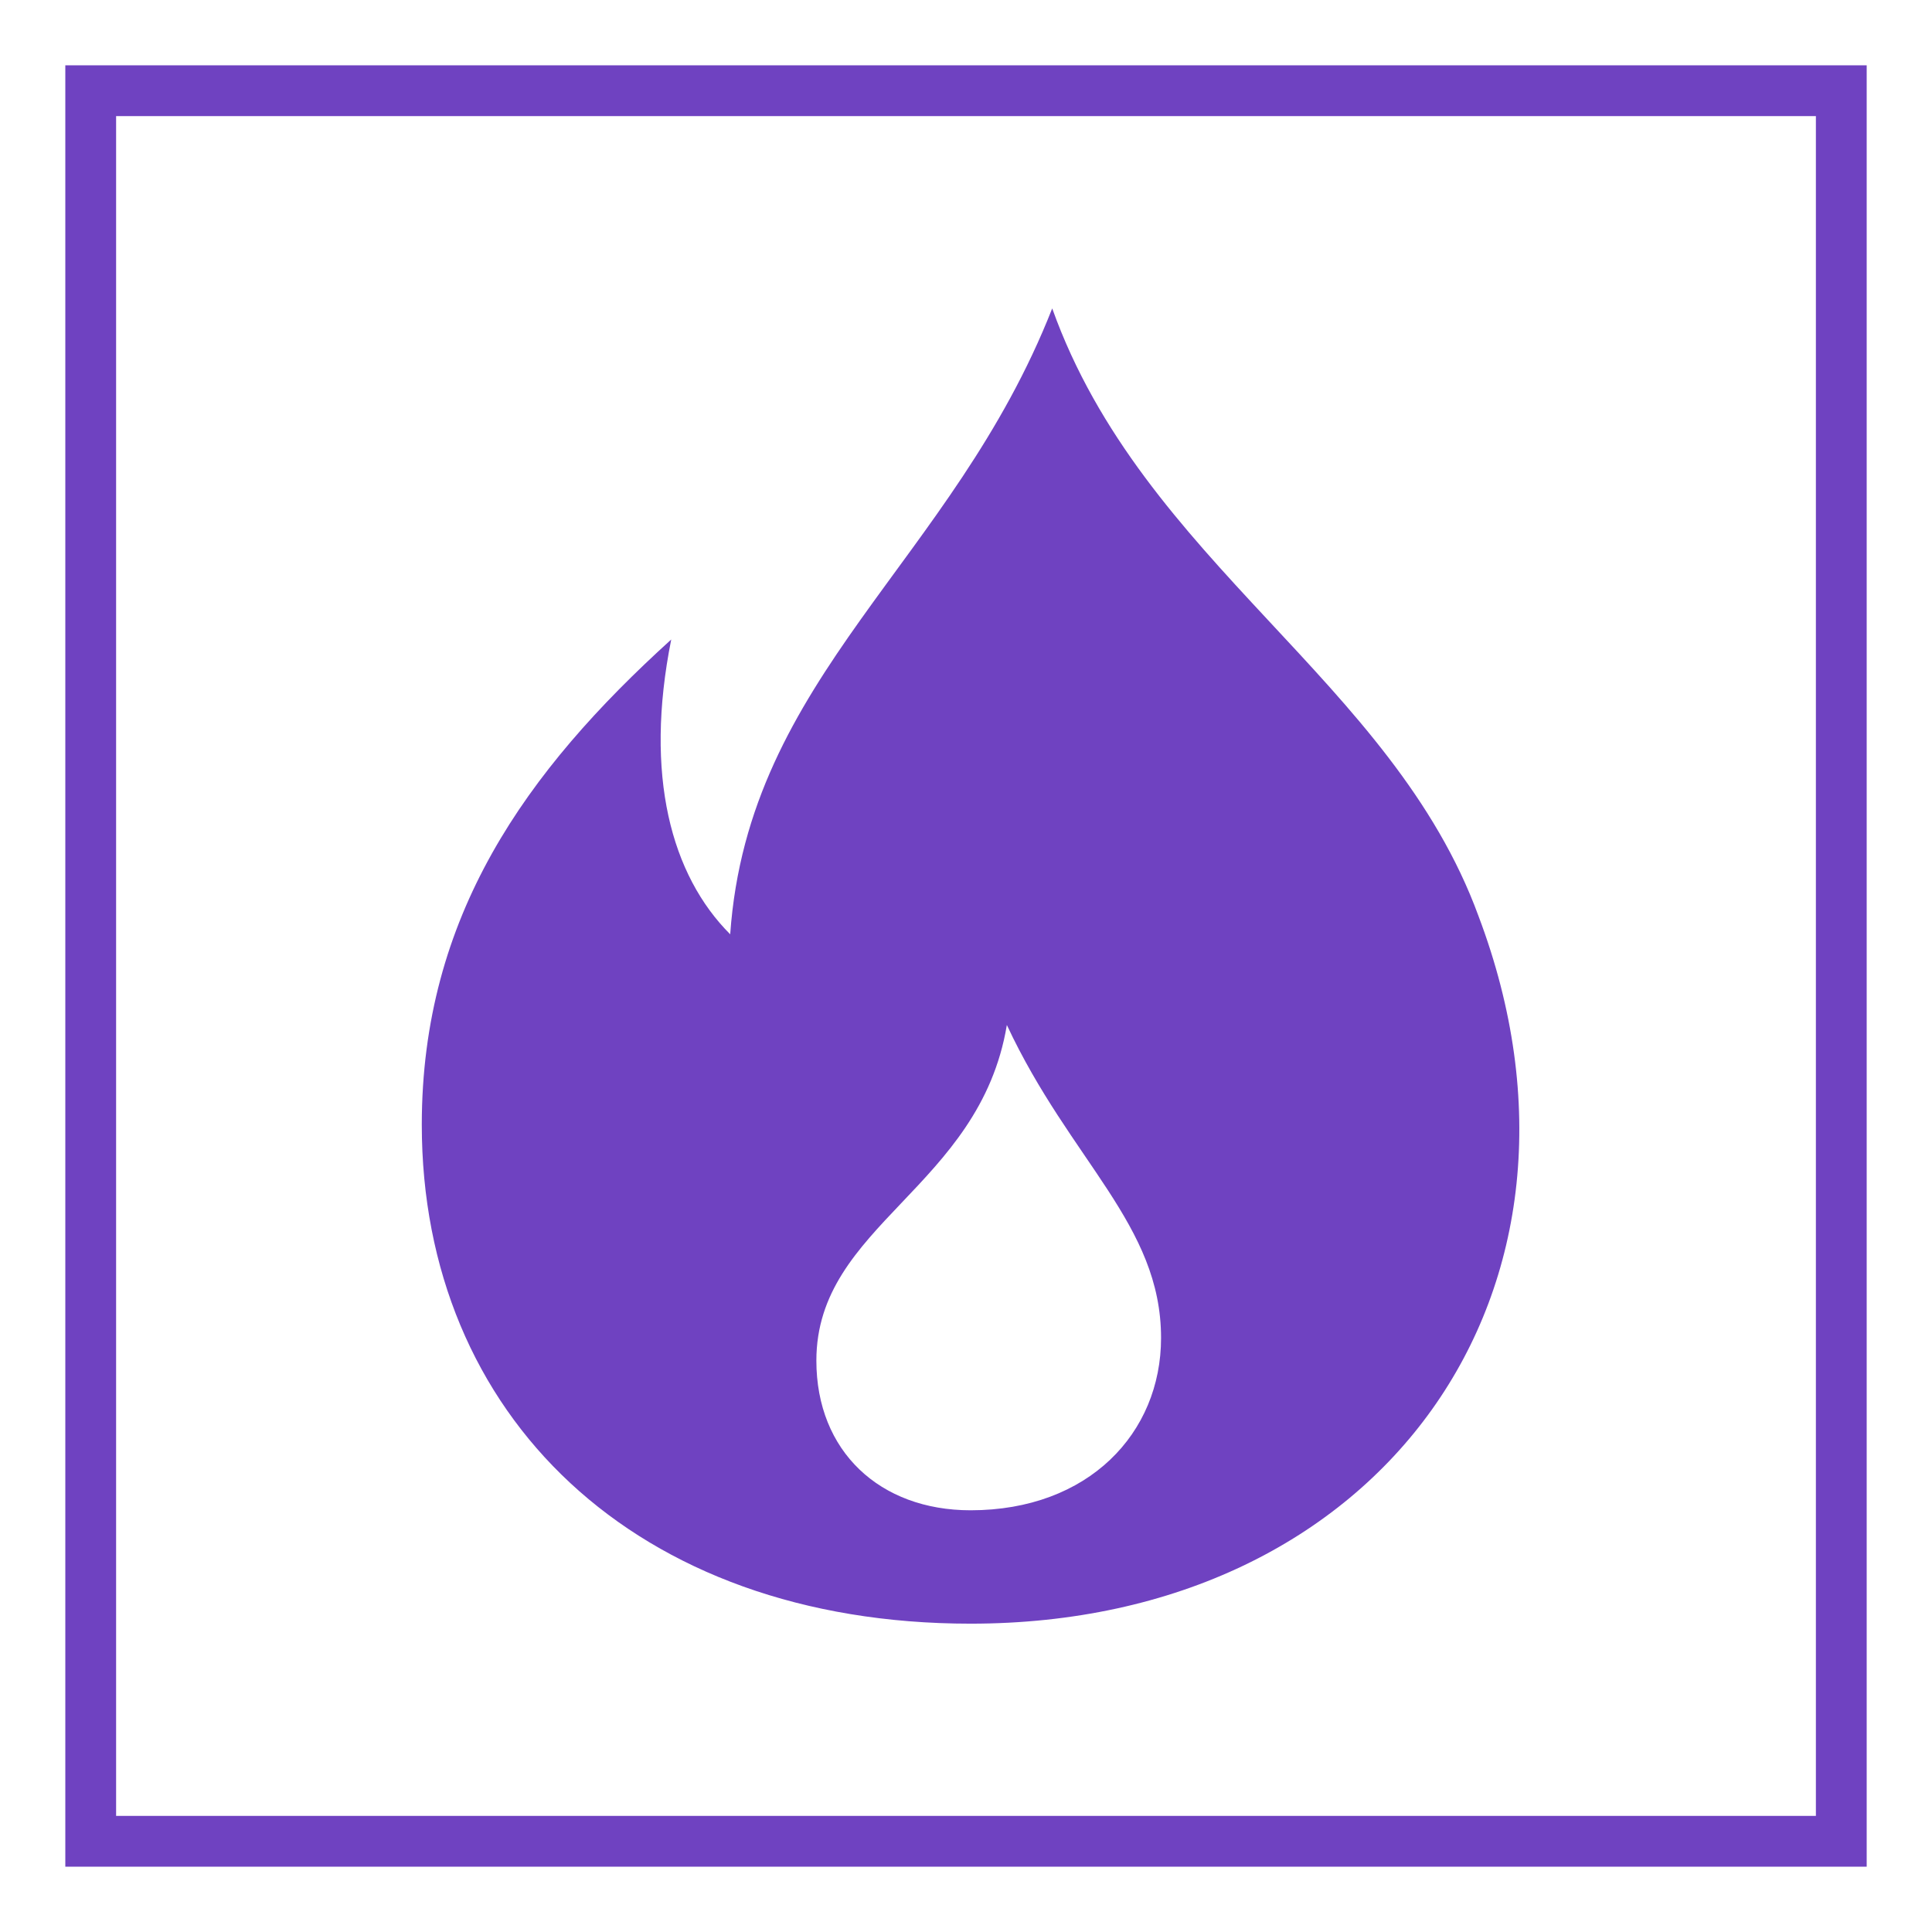
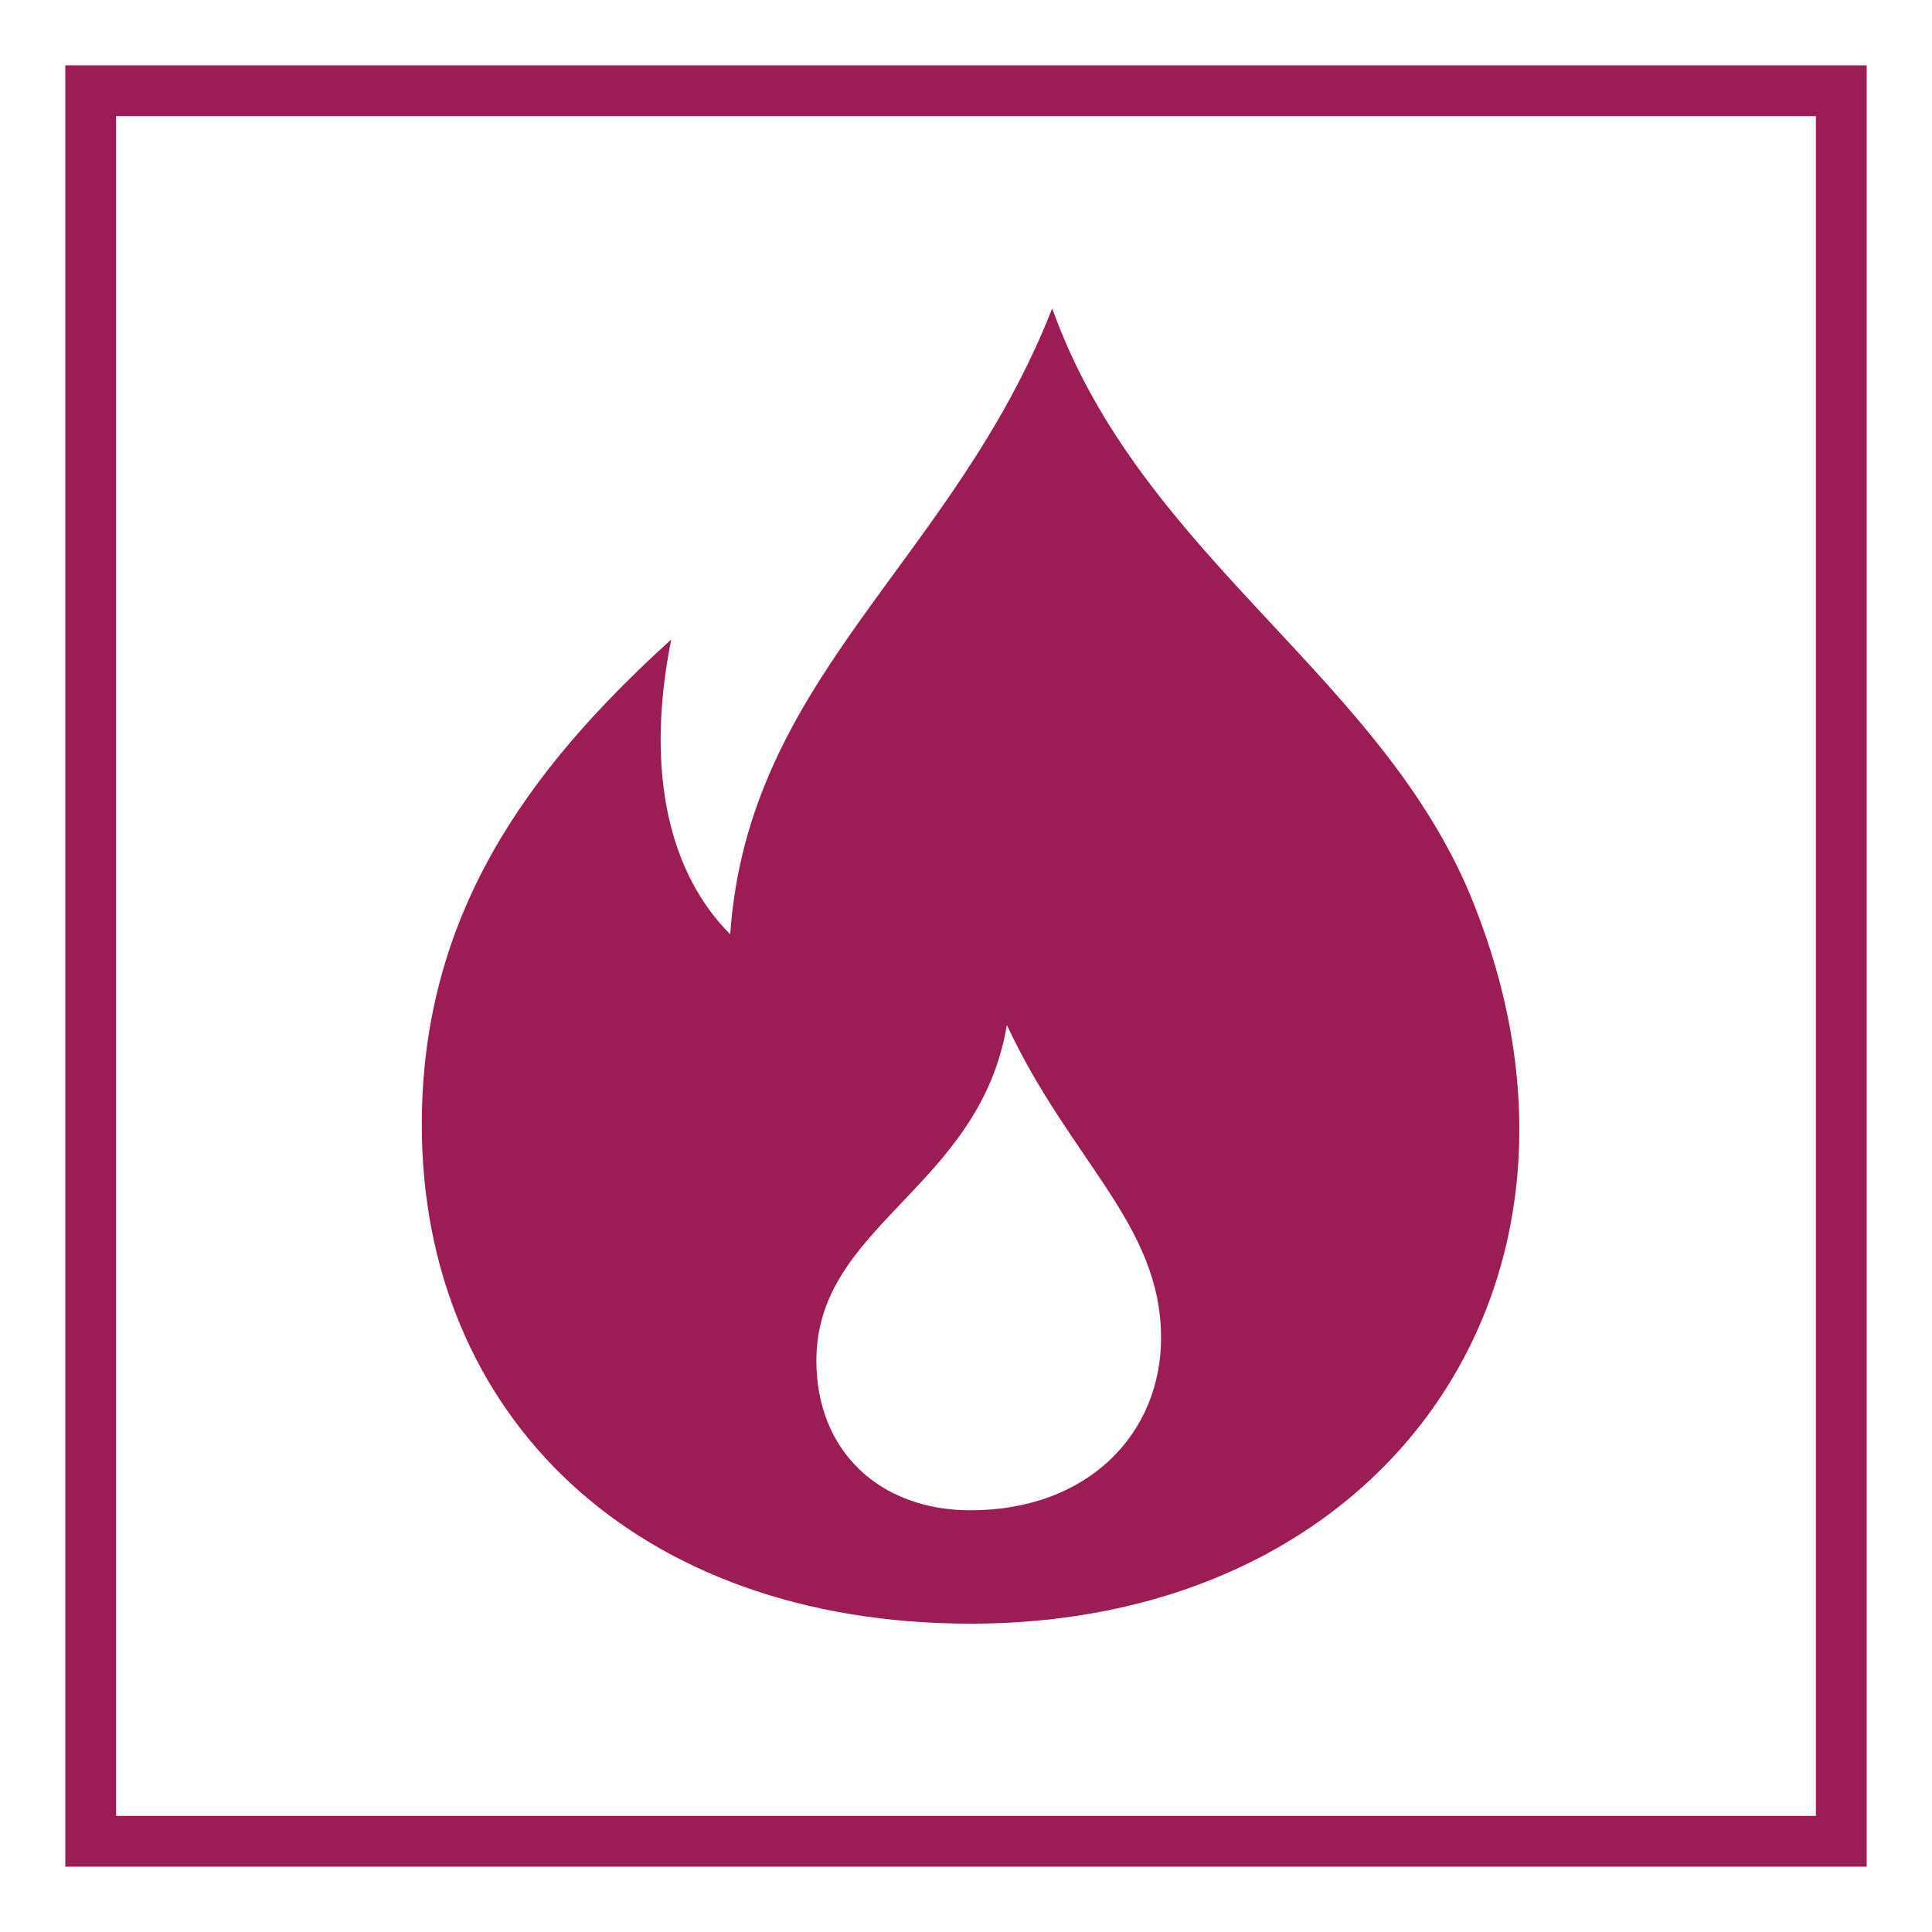
- <svg xmlns="http://www.w3.org/2000/svg" width="2129.92" height="2129.92" viewBox="0 0 2129.92 2129.92" fill="#6f42c1">
+ <svg xmlns="http://www.w3.org/2000/svg" width="2129.92" height="2129.92" viewBox="0 0 2129.92 2129.92" fill="#9c1c55">
  <path fill-rule="evenodd" d="       M 72 72       H 2057.92       V 2057.92       H 72       Z        M 128 128       H 2001.92       V 2001.92       H 128       Z     " />
  <path fill-rule="evenodd" d="       M 1160 340       C 1260 620 1535 750 1630 1010       C 1785 1420 1525 1790 1070 1790       C 700 1790 465 1560 465 1240       C 465 1010 580 850 740 705       C 710 855 740 965 805 1030       C 825 745 1050 620 1160 340       Z        M 1110 1130       C 1080 1310 900 1350 900 1500       C 900 1600 970 1665 1070 1665       C 1200 1665 1280 1580 1280 1475       C 1280 1350 1180 1280 1110 1130       Z     " />
</svg>
